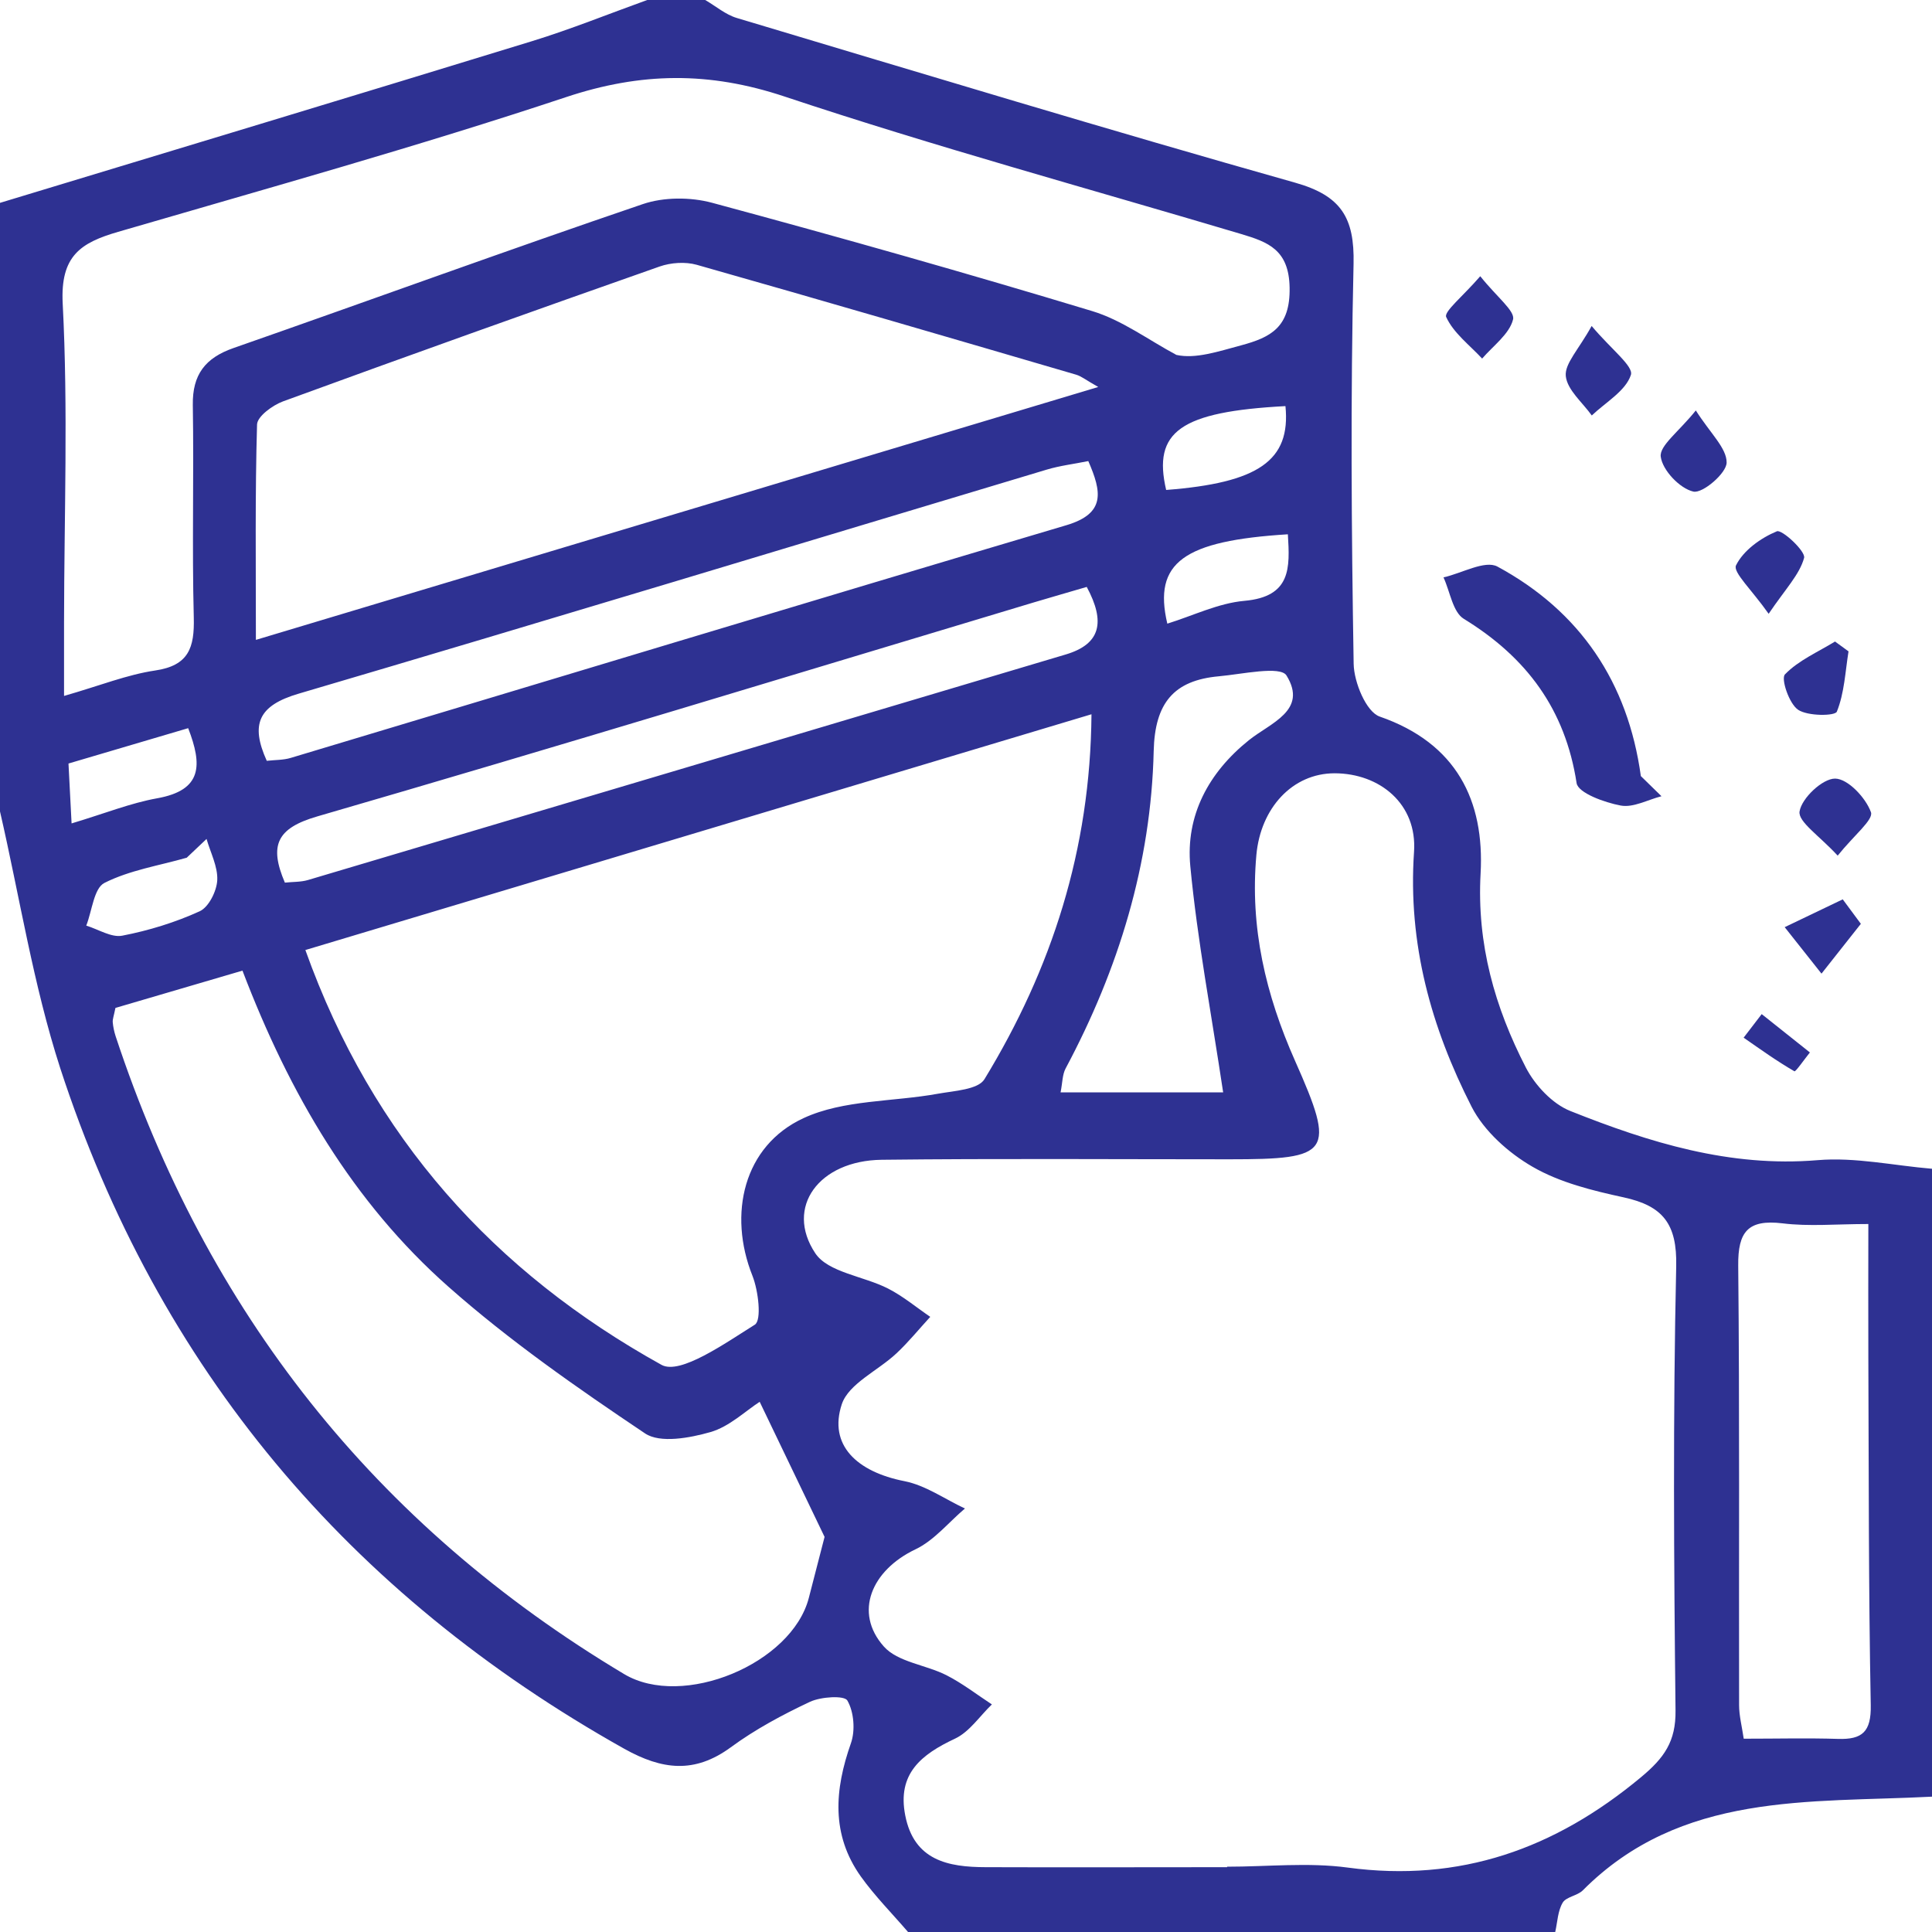
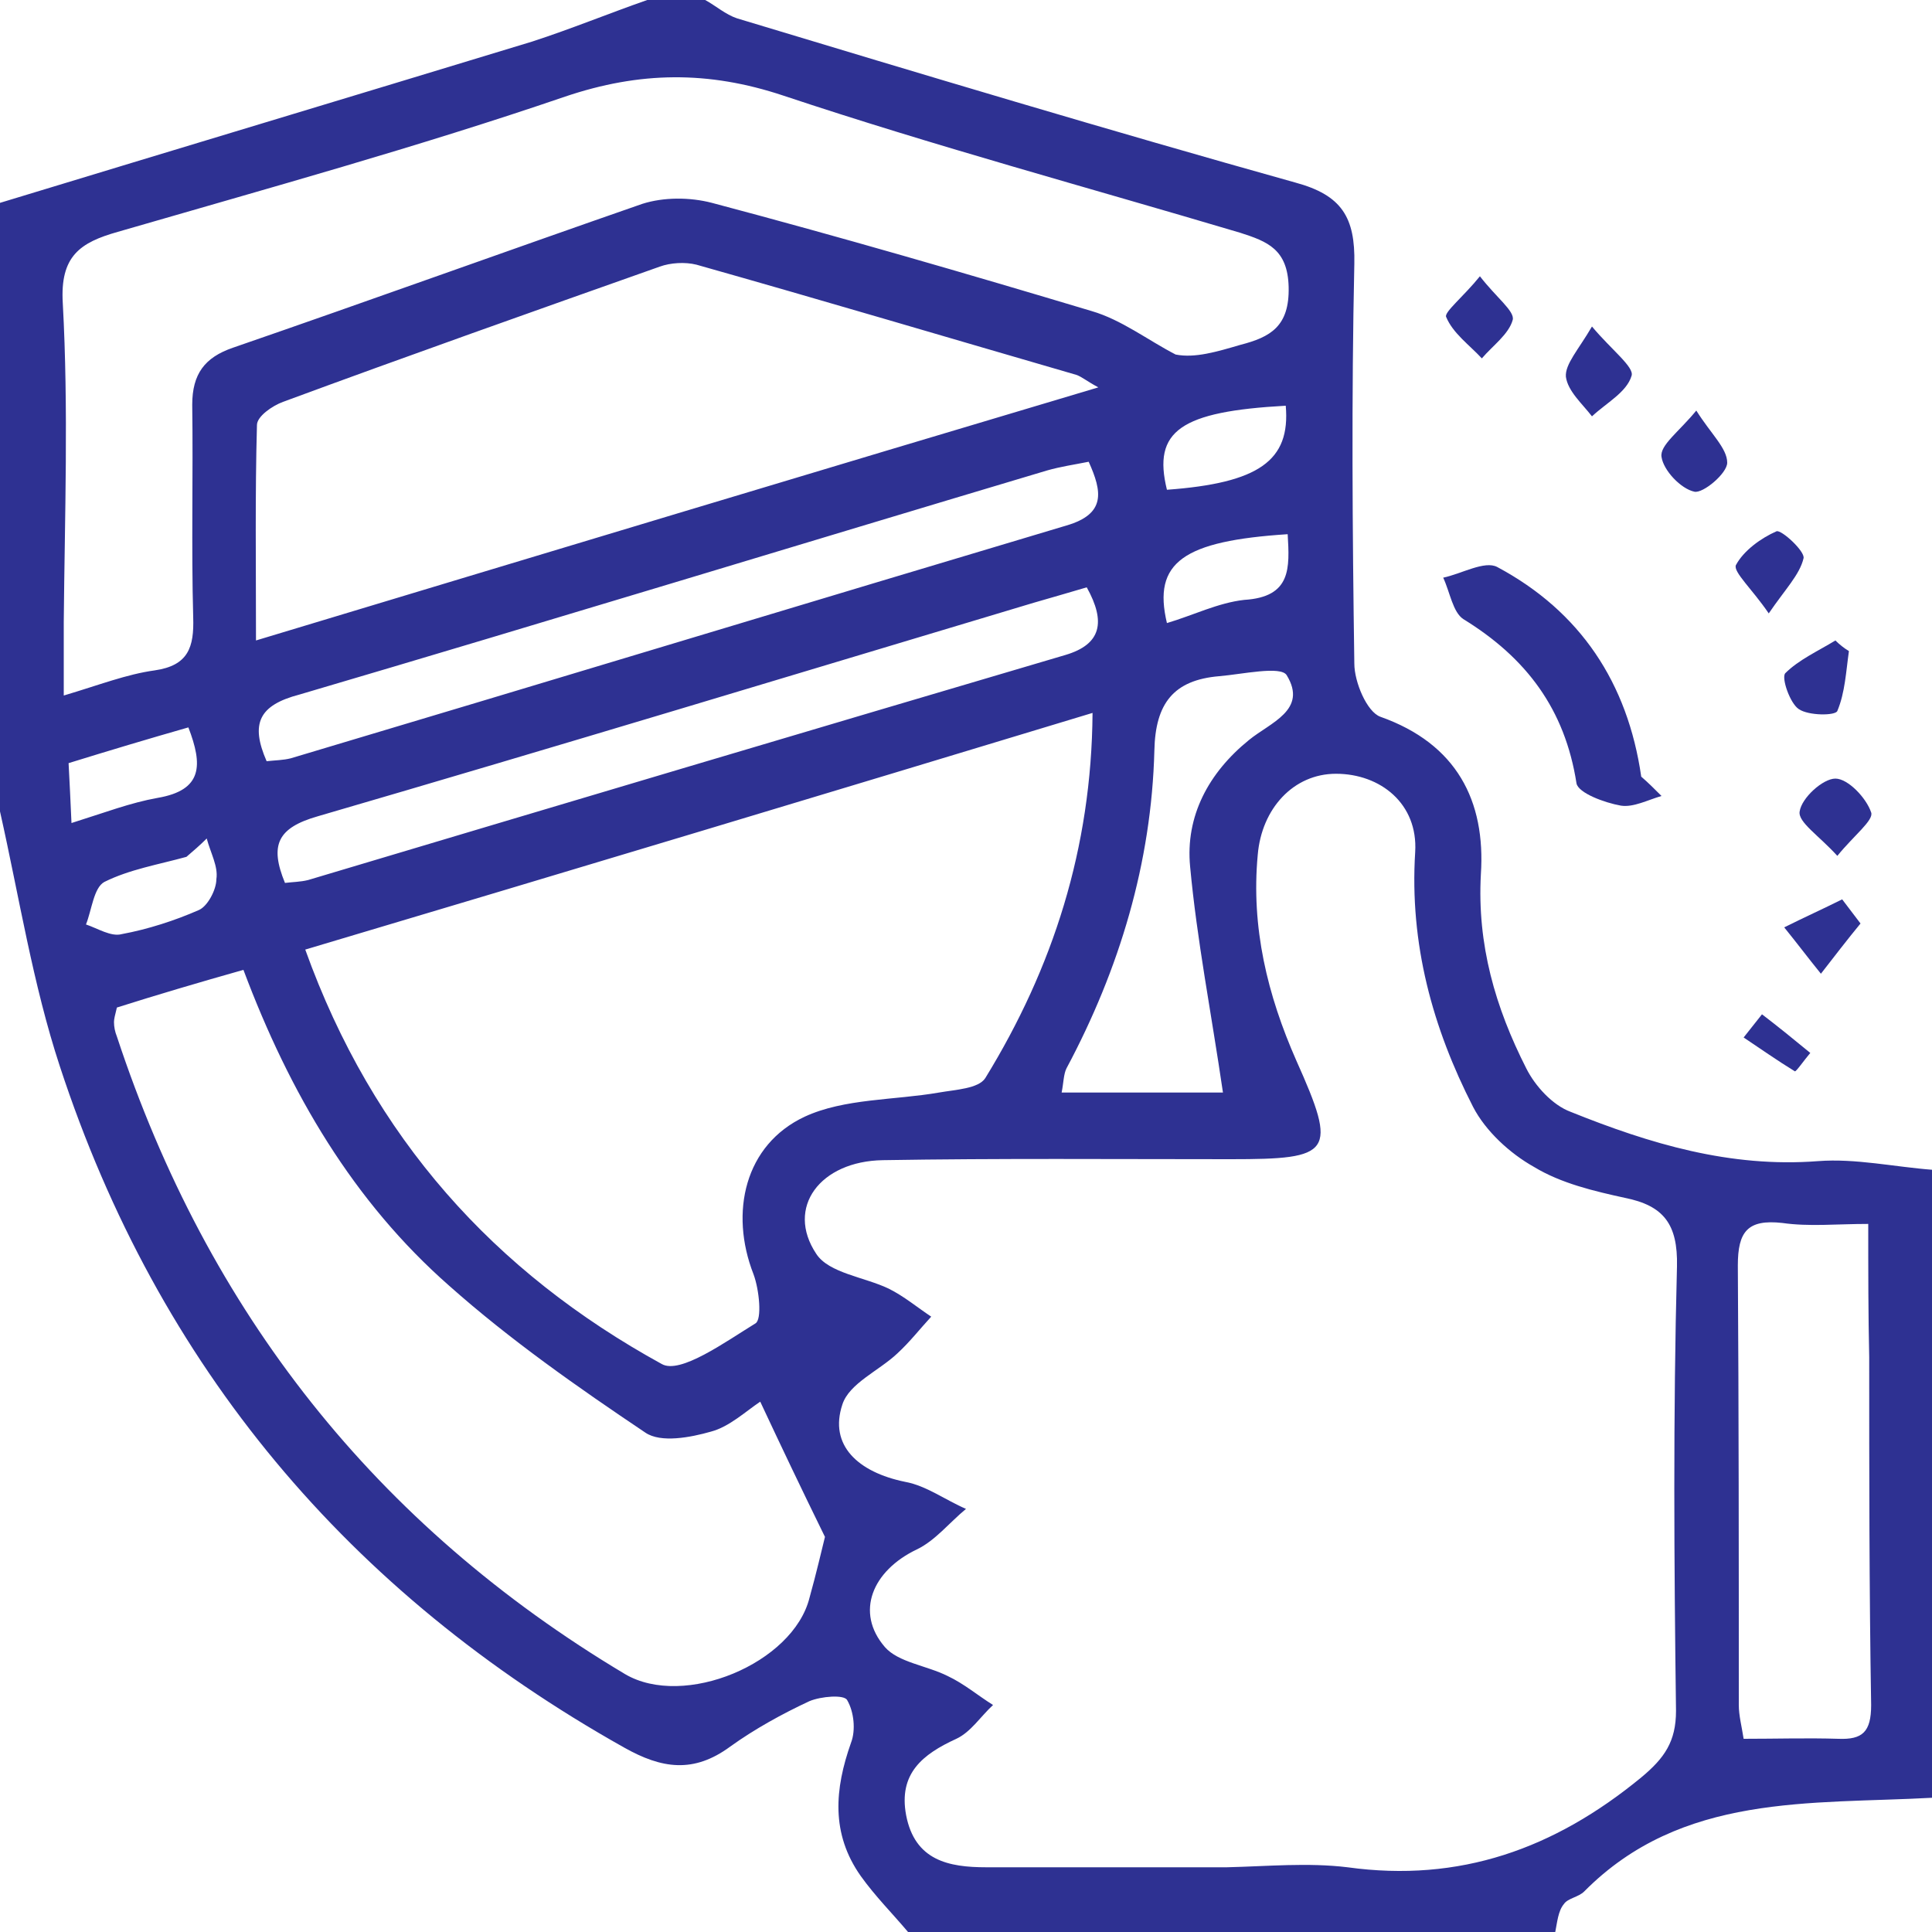
- <svg xmlns="http://www.w3.org/2000/svg" id="_Слой_1" data-name="Слой 1" viewBox="0 0 200 200">
-   <defs>
-     <style>
-       .cls-1 {
-         fill: #2e3192;
-       }
-     </style>
-   </defs>
-   <path class="cls-1" d="M161,200H94c-1.64-1.91-3.43-3.71-4.89-5.75-3.09-4.35-2.72-8.98-1.02-13.8,.46-1.32,.31-3.23-.37-4.41-.31-.55-2.73-.4-3.87,.13-2.85,1.34-5.67,2.85-8.2,4.71-3.76,2.75-7.11,2.34-11.03,.15-28.54-16.01-48.25-39.36-58.39-70.47C3.44,101.93,2.04,92.86,0,84c0-21,0-42,0-63C18.36,15.43,36.74,9.89,55.08,4.26,59.11,3.02,63.03,1.43,67,0c2,0,4,0,6,0,1.09,.63,2.1,1.51,3.27,1.86,19.24,5.76,38.47,11.59,57.8,17.05,4.75,1.34,6.16,3.61,6.05,8.41-.32,13.8-.22,27.6,.01,41.4,.03,1.9,1.3,4.98,2.7,5.46,7.95,2.76,10.86,8.7,10.44,16.26-.4,7.29,1.47,13.83,4.69,20.08,.95,1.83,2.74,3.75,4.6,4.49,8.18,3.26,16.5,5.85,25.59,5.09,3.9-.33,7.89,.56,11.85,.89v65c-12.74,.66-25.97-.53-36.15,9.7-.56,.56-1.71,.66-2.08,1.27-.51,.86-.54,2-.77,3.02Zm-33.97-6.71s0-.04,0-.05c4.17,0,8.39-.46,12.48,.09,11.64,1.57,21.45-1.94,30.35-9.34,2.42-2.01,3.63-3.71,3.59-6.92-.17-15.33-.27-30.66,.07-45.98,.1-4.41-1.39-6.26-5.44-7.14-3.23-.7-6.6-1.53-9.42-3.16-2.5-1.44-5.03-3.7-6.32-6.22-4.19-8.22-6.61-16.88-5.96-26.39,.34-4.96-3.55-8.12-8.22-8.13-4.37,0-7.66,3.6-8.1,8.45-.68,7.51,.96,14.46,4,21.31,4.26,9.58,3.71,10.2-6.8,10.2-12,0-24-.09-35.99,.05-6.49,.08-10.05,4.91-6.87,9.68,1.33,1.99,5.01,2.36,7.53,3.65,1.55,.79,2.92,1.94,4.37,2.93-1.16,1.26-2.24,2.6-3.49,3.77-1.91,1.8-4.96,3.14-5.67,5.28-1.39,4.22,1.55,6.99,6.49,7.96,2.19,.43,4.18,1.86,6.26,2.83-1.7,1.44-3.19,3.31-5.13,4.23-4.55,2.17-6.4,6.53-3.27,10.05,1.44,1.63,4.35,1.89,6.49,2.98,1.65,.84,3.14,2,4.7,3.02-1.26,1.21-2.32,2.84-3.81,3.54-3.5,1.64-6.01,3.63-5.16,7.95,.91,4.67,4.44,5.35,8.33,5.36,8.33,.03,16.66,0,24.99,0ZM31.61,98.34c6.95,19.46,19.6,33.37,36.87,42.95,1.93,1.07,6.63-2.27,9.66-4.16,.72-.45,.37-3.51-.25-5.07-2.54-6.37-.93-13.44,5.29-16.31,4.14-1.92,9.27-1.68,13.93-2.53,1.67-.3,4.14-.42,4.8-1.5,6.96-11.42,10.97-23.76,11.08-37.78-27.32,8.19-54.18,16.25-81.39,24.41ZM6.64,72.04c3.72-1.07,6.52-2.2,9.42-2.63,3.49-.51,4.08-2.38,4-5.49-.19-7.32,.02-14.66-.1-21.99-.05-3.16,1.29-4.88,4.21-5.9,14.13-4.94,28.2-10.08,42.37-14.9,2.17-.74,4.94-.74,7.17-.14,13.16,3.55,26.29,7.26,39.34,11.21,3.09,.93,5.83,2.99,8.73,4.54,1.97,.44,4.31-.35,6.7-.99,3.09-.83,5.09-1.89,5.02-5.96-.06-3.94-2.23-4.73-5-5.56-15.78-4.7-31.68-9.04-47.29-14.24-7.8-2.6-14.86-2.52-22.63,.07-15.3,5.09-30.86,9.42-46.35,13.94-3.89,1.13-5.99,2.49-5.74,7.41,.57,10.96,.15,21.98,.14,32.97,0,2.28,0,4.55,0,7.64Zm72.01,73.07c-1.49,.96-3.15,2.58-5.11,3.14-2.14,.61-5.2,1.18-6.76,.14-7.02-4.71-14.03-9.59-20.35-15.18-9.89-8.74-16.45-19.94-21.33-32.73-4.61,1.35-8.99,2.64-13.15,3.86-.17,.84-.3,1.16-.28,1.47,.04,.49,.15,.99,.3,1.46,9.41,28.49,26.84,50.61,52.64,66.03,6.07,3.63,17.36-1.07,19.12-7.89,.66-2.53,1.31-5.07,1.63-6.31-2.45-5.09-4.47-9.3-6.72-13.99ZM113.69,40.06c-1.28-.72-1.74-1.11-2.28-1.27-13.09-3.83-26.17-7.66-39.29-11.38-1.18-.33-2.67-.23-3.84,.18-13.02,4.58-26.02,9.22-38.98,13.96-1.08,.4-2.66,1.55-2.69,2.39-.21,7.21-.12,14.43-.12,22.3,29.55-8.87,57.97-17.4,87.2-26.18Zm79.71,86.65c-3.31,0-6.12,.27-8.87-.07-3.58-.43-4.63,.86-4.59,4.38,.15,15.16,.06,30.33,.09,45.49,0,1.1,.29,2.19,.48,3.48,3.44,0,6.6-.08,9.76,.02,2.52,.08,3.44-.74,3.39-3.49-.23-11.99-.2-23.98-.25-35.97-.02-4.45,0-8.9,0-13.85ZM27.62,78.76c.86-.1,1.7-.07,2.47-.3,26.76-8.03,53.51-16.14,80.3-24.09,4.1-1.22,3.65-3.47,2.27-6.64-1.46,.3-2.93,.47-4.32,.89-25.81,7.74-51.59,15.58-77.43,23.19-4.14,1.22-5.02,3.14-3.29,6.96Zm84.87-18c-2.01,.59-3.76,1.09-5.5,1.61-24.7,7.42-49.36,14.95-74.13,22.14-4.21,1.22-5.02,2.99-3.37,6.86,.81-.09,1.64-.05,2.39-.27,26.15-7.77,52.3-15.56,78.45-23.35,3.62-1.08,4.12-3.36,2.17-6.99Zm14.13,52.32c-1.22-8.15-2.67-15.75-3.4-23.41-.5-5.25,1.89-9.7,6.07-13.05,2.23-1.79,6.12-3.07,3.89-6.69-.63-1.03-4.59-.14-7.01,.08-4.65,.42-6.62,2.75-6.74,7.73-.27,11.64-3.63,22.59-9.12,32.87-.34,.64-.32,1.48-.52,2.47h16.82Zm6.45-71.04c-10.89,.58-13.76,2.64-12.35,8.68,9.53-.74,12.91-3.02,12.35-8.68Zm.25,13.27c-10.79,.67-13.97,2.91-12.48,9.25,2.68-.83,5.28-2.12,7.97-2.36,4.87-.43,4.72-3.42,4.51-6.88ZM7.41,85.24c3.49-1.05,6.12-2.11,8.85-2.6,4.71-.84,4.69-3.45,3.22-7.26-4.21,1.24-8.16,2.41-12.39,3.66,.1,1.94,.19,3.72,.32,6.2Zm13.98,1.6c-.69,.65-1.37,1.3-2.06,1.95-2.87,.82-5.91,1.29-8.52,2.61-1.09,.55-1.28,2.89-1.88,4.42,1.25,.38,2.6,1.26,3.73,1.04,2.74-.53,5.48-1.37,8.02-2.53,.93-.43,1.75-2.08,1.81-3.21,.07-1.4-.7-2.85-1.11-4.28Z" />
-   <path class="cls-1" d="M171.98,82.43c-1.41,.36-2.9,1.2-4.2,.96-1.67-.31-4.41-1.3-4.57-2.32-1.18-7.66-5.19-13.03-11.68-17.01-1.14-.7-1.42-2.82-2.1-4.29,1.89-.42,4.29-1.81,5.58-1.12,8.56,4.63,13.51,11.98,14.85,21.69,.71,.69,1.42,1.38,2.13,2.08Z" />
-   <path class="cls-1" d="M153.24,28.6c1.74,2.18,3.61,3.59,3.39,4.47-.38,1.52-2.06,2.72-3.2,4.05-1.3-1.4-2.96-2.64-3.72-4.3-.26-.56,1.74-2.16,3.52-4.22Z" />
-   <path class="cls-1" d="M164.77,33.75c2.02,2.41,4.35,4.16,4.06,5.06-.54,1.66-2.61,2.83-4.05,4.2-.96-1.35-2.54-2.64-2.69-4.08-.13-1.28,1.32-2.73,2.68-5.19Z" />
-   <path class="cls-1" d="M192.63,95.64c-1.36,1.72-2.71,3.44-4.07,5.15-1.27-1.6-2.54-3.21-3.81-4.81,2-.96,4-1.92,6.01-2.88l1.88,2.54Z" />
-   <path class="cls-1" d="M183.09,63.54c-1.73-2.46-3.72-4.31-3.38-5.01,.76-1.55,2.56-2.84,4.23-3.53,.53-.22,3,2.08,2.82,2.75-.47,1.73-1.92,3.2-3.67,5.79Z" />
-   <path class="cls-1" d="M190.24,88.58c-1.88-2.05-4.12-3.51-3.95-4.58,.22-1.38,2.38-3.41,3.68-3.4,1.32,.01,3.17,1.98,3.71,3.48,.28,.78-1.76,2.39-3.44,4.49Z" />
-   <path class="cls-1" d="M175.55,42.49c1.52,2.39,3.2,3.9,3.19,5.39,0,1.1-2.48,3.22-3.44,3.01-1.41-.32-3.2-2.21-3.38-3.61-.15-1.14,1.84-2.56,3.63-4.79Z" />
-   <path class="cls-1" d="M191.36,67.42c-.34,2.11-.43,4.32-1.21,6.25-.19,.46-3.02,.48-4.02-.2-.93-.64-1.79-3.22-1.35-3.66,1.4-1.45,3.41-2.31,5.18-3.4,.47,.34,.93,.68,1.4,1.02Z" />
-   <path class="cls-1" d="M182.37,104.98c1.66,1.32,3.33,2.64,4.99,3.97-.55,.68-1.48,2.02-1.6,1.95-1.82-1.05-3.53-2.28-5.26-3.48l1.87-2.44Z" />
+ <svg xmlns="http://www.w3.org/2000/svg" version="1.1" id="_Слой_1" x="0px" y="0px" viewBox="0 0 200 200" style="enable-background:new 0 0 200 200;" xml:space="preserve">
+   <style type="text/css">
+ 	.st0{fill:#2E3192;}
+ </style>
+   <path class="st0" d="M161,200H94c-1.6-1.9-3.4-3.7-4.9-5.8c-3.1-4.4-2.7-9-1-13.8c0.5-1.3,0.3-3.2-0.4-4.4c-0.3-0.6-2.7-0.4-3.9,0.1  c-2.8,1.3-5.7,2.9-8.2,4.7c-3.8,2.8-7.1,2.3-11,0.1c-28.5-16-48.2-39.4-58.4-70.5C3.4,101.9,2,92.9,0,84c0-21,0-42,0-63  C18.4,15.4,36.7,9.9,55.1,4.3C59.1,3,63,1.4,67,0c2,0,4,0,6,0c1.1,0.6,2.1,1.5,3.3,1.9c19.2,5.8,38.5,11.6,57.8,17  c4.8,1.3,6.2,3.6,6.1,8.4c-0.3,13.8-0.2,27.6,0,41.4c0,1.9,1.3,5,2.7,5.5c7.9,2.8,10.9,8.7,10.4,16.3c-0.4,7.3,1.5,13.8,4.7,20.1  c0.9,1.8,2.7,3.8,4.6,4.5c8.2,3.3,16.5,5.8,25.6,5.1c3.9-0.3,7.9,0.6,11.9,0.9v65c-12.7,0.7-26-0.5-36.1,9.7  c-0.6,0.6-1.7,0.7-2.1,1.3C161.3,197.8,161.2,199,161,200L161,200z M127,193.3C127,193.3,127,193.2,127,193.3  c4.2-0.1,8.4-0.5,12.5,0c11.6,1.6,21.4-1.9,30.4-9.3c2.4-2,3.6-3.7,3.6-6.9c-0.2-15.3-0.3-30.7,0.1-46c0.1-4.4-1.4-6.3-5.4-7.1  c-3.2-0.7-6.6-1.5-9.4-3.2c-2.5-1.4-5-3.7-6.3-6.2c-4.2-8.2-6.6-16.9-6-26.4c0.3-5-3.6-8.1-8.2-8.1c-4.4,0-7.7,3.6-8.1,8.4  c-0.7,7.5,1,14.5,4,21.3c4.3,9.6,3.7,10.2-6.8,10.2c-12,0-24-0.1-36,0.1c-6.5,0.1-10.1,4.9-6.9,9.7c1.3,2,5,2.4,7.5,3.6  c1.6,0.8,2.9,1.9,4.4,2.9c-1.2,1.3-2.2,2.6-3.5,3.8c-1.9,1.8-5,3.1-5.7,5.3c-1.4,4.2,1.6,7,6.5,8c2.2,0.4,4.2,1.9,6.3,2.8  c-1.7,1.4-3.2,3.3-5.1,4.2c-4.6,2.2-6.4,6.5-3.3,10.1c1.4,1.6,4.3,1.9,6.5,3c1.7,0.8,3.1,2,4.7,3c-1.3,1.2-2.3,2.8-3.8,3.5  c-3.5,1.6-6,3.6-5.2,7.9c0.9,4.7,4.4,5.4,8.3,5.4C110.4,193.3,118.7,193.3,127,193.3L127,193.3z M31.6,98.3  c7,19.5,19.6,33.4,36.9,42.9c1.9,1.1,6.6-2.3,9.7-4.2c0.7-0.4,0.4-3.5-0.2-5.1c-2.5-6.4-0.9-13.4,5.3-16.3c4.1-1.9,9.3-1.7,13.9-2.5  c1.7-0.3,4.1-0.4,4.8-1.5c7-11.4,11-23.8,11.1-37.8C85.7,82.1,58.8,90.2,31.6,98.3L31.6,98.3z M6.6,72c3.7-1.1,6.5-2.2,9.4-2.6  c3.5-0.5,4.1-2.4,4-5.5c-0.2-7.3,0-14.7-0.1-22c0-3.2,1.3-4.9,4.2-5.9C38.3,31.1,52.4,26,66.5,21.1c2.2-0.7,4.9-0.7,7.2-0.1  c13.2,3.5,26.3,7.3,39.3,11.2c3.1,0.9,5.8,3,8.7,4.5c2,0.4,4.3-0.3,6.7-1c3.1-0.8,5.1-1.9,5-6c-0.1-3.9-2.2-4.7-5-5.6  c-15.8-4.7-31.7-9-47.3-14.2c-7.8-2.6-14.9-2.5-22.6,0.1C43.3,15.2,27.7,19.5,12.2,24c-3.9,1.1-6,2.5-5.7,7.4c0.6,11,0.2,22,0.1,33  C6.6,66.7,6.6,68.9,6.6,72L6.6,72z M78.7,145.1c-1.5,1-3.2,2.6-5.1,3.1c-2.1,0.6-5.2,1.2-6.8,0.1c-7-4.7-14-9.6-20.3-15.2  c-9.9-8.7-16.5-19.9-21.3-32.7c-4.6,1.3-9,2.6-13.1,3.9c-0.2,0.8-0.3,1.2-0.3,1.5c0,0.5,0.1,1,0.3,1.5c9.4,28.5,26.8,50.6,52.6,66  c6.1,3.6,17.4-1.1,19.1-7.9c0.7-2.5,1.3-5.1,1.6-6.3C82.9,154,80.9,149.8,78.7,145.1L78.7,145.1z M113.7,40.1  c-1.3-0.7-1.7-1.1-2.3-1.3C98.3,35,85.2,31.1,72.1,27.4c-1.2-0.3-2.7-0.2-3.8,0.2c-13,4.6-26,9.2-39,14c-1.1,0.4-2.7,1.5-2.7,2.4  c-0.2,7.2-0.1,14.4-0.1,22.3C56,57.4,84.5,48.8,113.7,40.1z M193.4,126.7c-3.3,0-6.1,0.3-8.9-0.1c-3.6-0.4-4.6,0.9-4.6,4.4  c0.1,15.2,0.1,30.3,0.1,45.5c0,1.1,0.3,2.2,0.5,3.5c3.4,0,6.6-0.1,9.8,0c2.5,0.1,3.4-0.7,3.4-3.5c-0.2-12-0.2-24-0.2-36  C193.4,136.1,193.4,131.7,193.4,126.7L193.4,126.7z M27.6,78.8c0.9-0.1,1.7-0.1,2.5-0.3c26.8-8,53.5-16.1,80.3-24.1  c4.1-1.2,3.7-3.5,2.3-6.6c-1.5,0.3-2.9,0.5-4.3,0.9c-25.8,7.7-51.6,15.6-77.4,23.2C26.8,73,25.9,74.9,27.6,78.8L27.6,78.8z   M112.5,60.8c-2,0.6-3.8,1.1-5.5,1.6c-24.7,7.4-49.4,14.9-74.1,22.1c-4.2,1.2-5,3-3.4,6.9c0.8-0.1,1.6-0.1,2.4-0.3  c26.1-7.8,52.3-15.6,78.4-23.3C114,66.7,114.5,64.4,112.5,60.8L112.5,60.8z M126.6,113.1c-1.2-8.2-2.7-15.8-3.4-23.4  c-0.5-5.2,1.9-9.7,6.1-13.1c2.2-1.8,6.1-3.1,3.9-6.7c-0.6-1-4.6-0.1-7,0.1c-4.7,0.4-6.6,2.8-6.7,7.7c-0.3,11.6-3.6,22.6-9.1,32.9  c-0.3,0.6-0.3,1.5-0.5,2.5H126.6L126.6,113.1z M133.1,42c-10.9,0.6-13.8,2.6-12.3,8.7C130.3,50,133.6,47.7,133.1,42z M133.3,55.3  c-10.8,0.7-14,2.9-12.5,9.2c2.7-0.8,5.3-2.1,8-2.4C133.7,61.8,133.5,58.8,133.3,55.3L133.3,55.3z M7.4,85.2c3.5-1.1,6.1-2.1,8.9-2.6  c4.7-0.8,4.7-3.4,3.2-7.3c-4.2,1.2-8.2,2.4-12.4,3.7C7.2,81,7.3,82.8,7.4,85.2z M21.4,86.8c-0.7,0.7-1.4,1.3-2.1,1.9  c-2.9,0.8-5.9,1.3-8.5,2.6c-1.1,0.6-1.3,2.9-1.9,4.4c1.2,0.4,2.6,1.3,3.7,1c2.7-0.5,5.5-1.4,8-2.5c0.9-0.4,1.8-2.1,1.8-3.2  C22.6,89.7,21.8,88.3,21.4,86.8L21.4,86.8z" />
+   <path class="st0" d="M172,82.4c-1.4,0.4-2.9,1.2-4.2,1c-1.7-0.3-4.4-1.3-4.6-2.3c-1.2-7.7-5.2-13-11.7-17c-1.1-0.7-1.4-2.8-2.1-4.3  c1.9-0.4,4.3-1.8,5.6-1.1c8.6,4.6,13.5,12,14.9,21.7C170.6,81,171.3,81.7,172,82.4L172,82.4z" />
+   <path class="st0" d="M153.2,28.6c1.7,2.2,3.6,3.6,3.4,4.5c-0.4,1.5-2.1,2.7-3.2,4c-1.3-1.4-3-2.6-3.7-4.3  C149.5,32.3,151.5,30.7,153.2,28.6L153.2,28.6z" />
+   <path class="st0" d="M164.8,33.8c2,2.4,4.4,4.2,4.1,5.1c-0.5,1.7-2.6,2.8-4.1,4.2c-1-1.3-2.5-2.6-2.7-4.1  C162,37.7,163.4,36.2,164.8,33.8L164.8,33.8z" />
+   <path class="st0" d="M192.6,95.6c-1.4,1.7-2.7,3.4-4.1,5.2c-1.3-1.6-2.5-3.2-3.8-4.8c2-1,4-1.9,6-2.9L192.6,95.6L192.6,95.6z" />
+   <path class="st0" d="M183.1,63.5c-1.7-2.5-3.7-4.3-3.4-5c0.8-1.5,2.6-2.8,4.2-3.5c0.5-0.2,3,2.1,2.8,2.8  C186.3,59.5,184.8,61,183.1,63.5z" />
+   <path class="st0" d="M190.2,88.6c-1.9-2.1-4.1-3.5-3.9-4.6c0.2-1.4,2.4-3.4,3.7-3.4c1.3,0,3.2,2,3.7,3.5  C194,84.9,191.9,86.5,190.2,88.6L190.2,88.6z" />
+   <path class="st0" d="M175.6,42.5c1.5,2.4,3.2,3.9,3.2,5.4c0,1.1-2.5,3.2-3.4,3c-1.4-0.3-3.2-2.2-3.4-3.6  C171.8,46.1,173.8,44.7,175.6,42.5z" />
+   <path class="st0" d="M191.4,67.4c-0.3,2.1-0.4,4.3-1.2,6.2c-0.2,0.5-3,0.5-4-0.2c-0.9-0.6-1.8-3.2-1.4-3.7c1.4-1.4,3.4-2.3,5.2-3.4  C190.4,66.7,190.9,67.1,191.4,67.4L191.4,67.4z" />
+   <path class="st0" d="M182.4,105c1.7,1.3,3.3,2.6,5,4c-0.6,0.7-1.5,2-1.6,1.9c-1.8-1.1-3.5-2.3-5.3-3.5  C180.5,107.4,182.4,105,182.4,105z" />
</svg>
